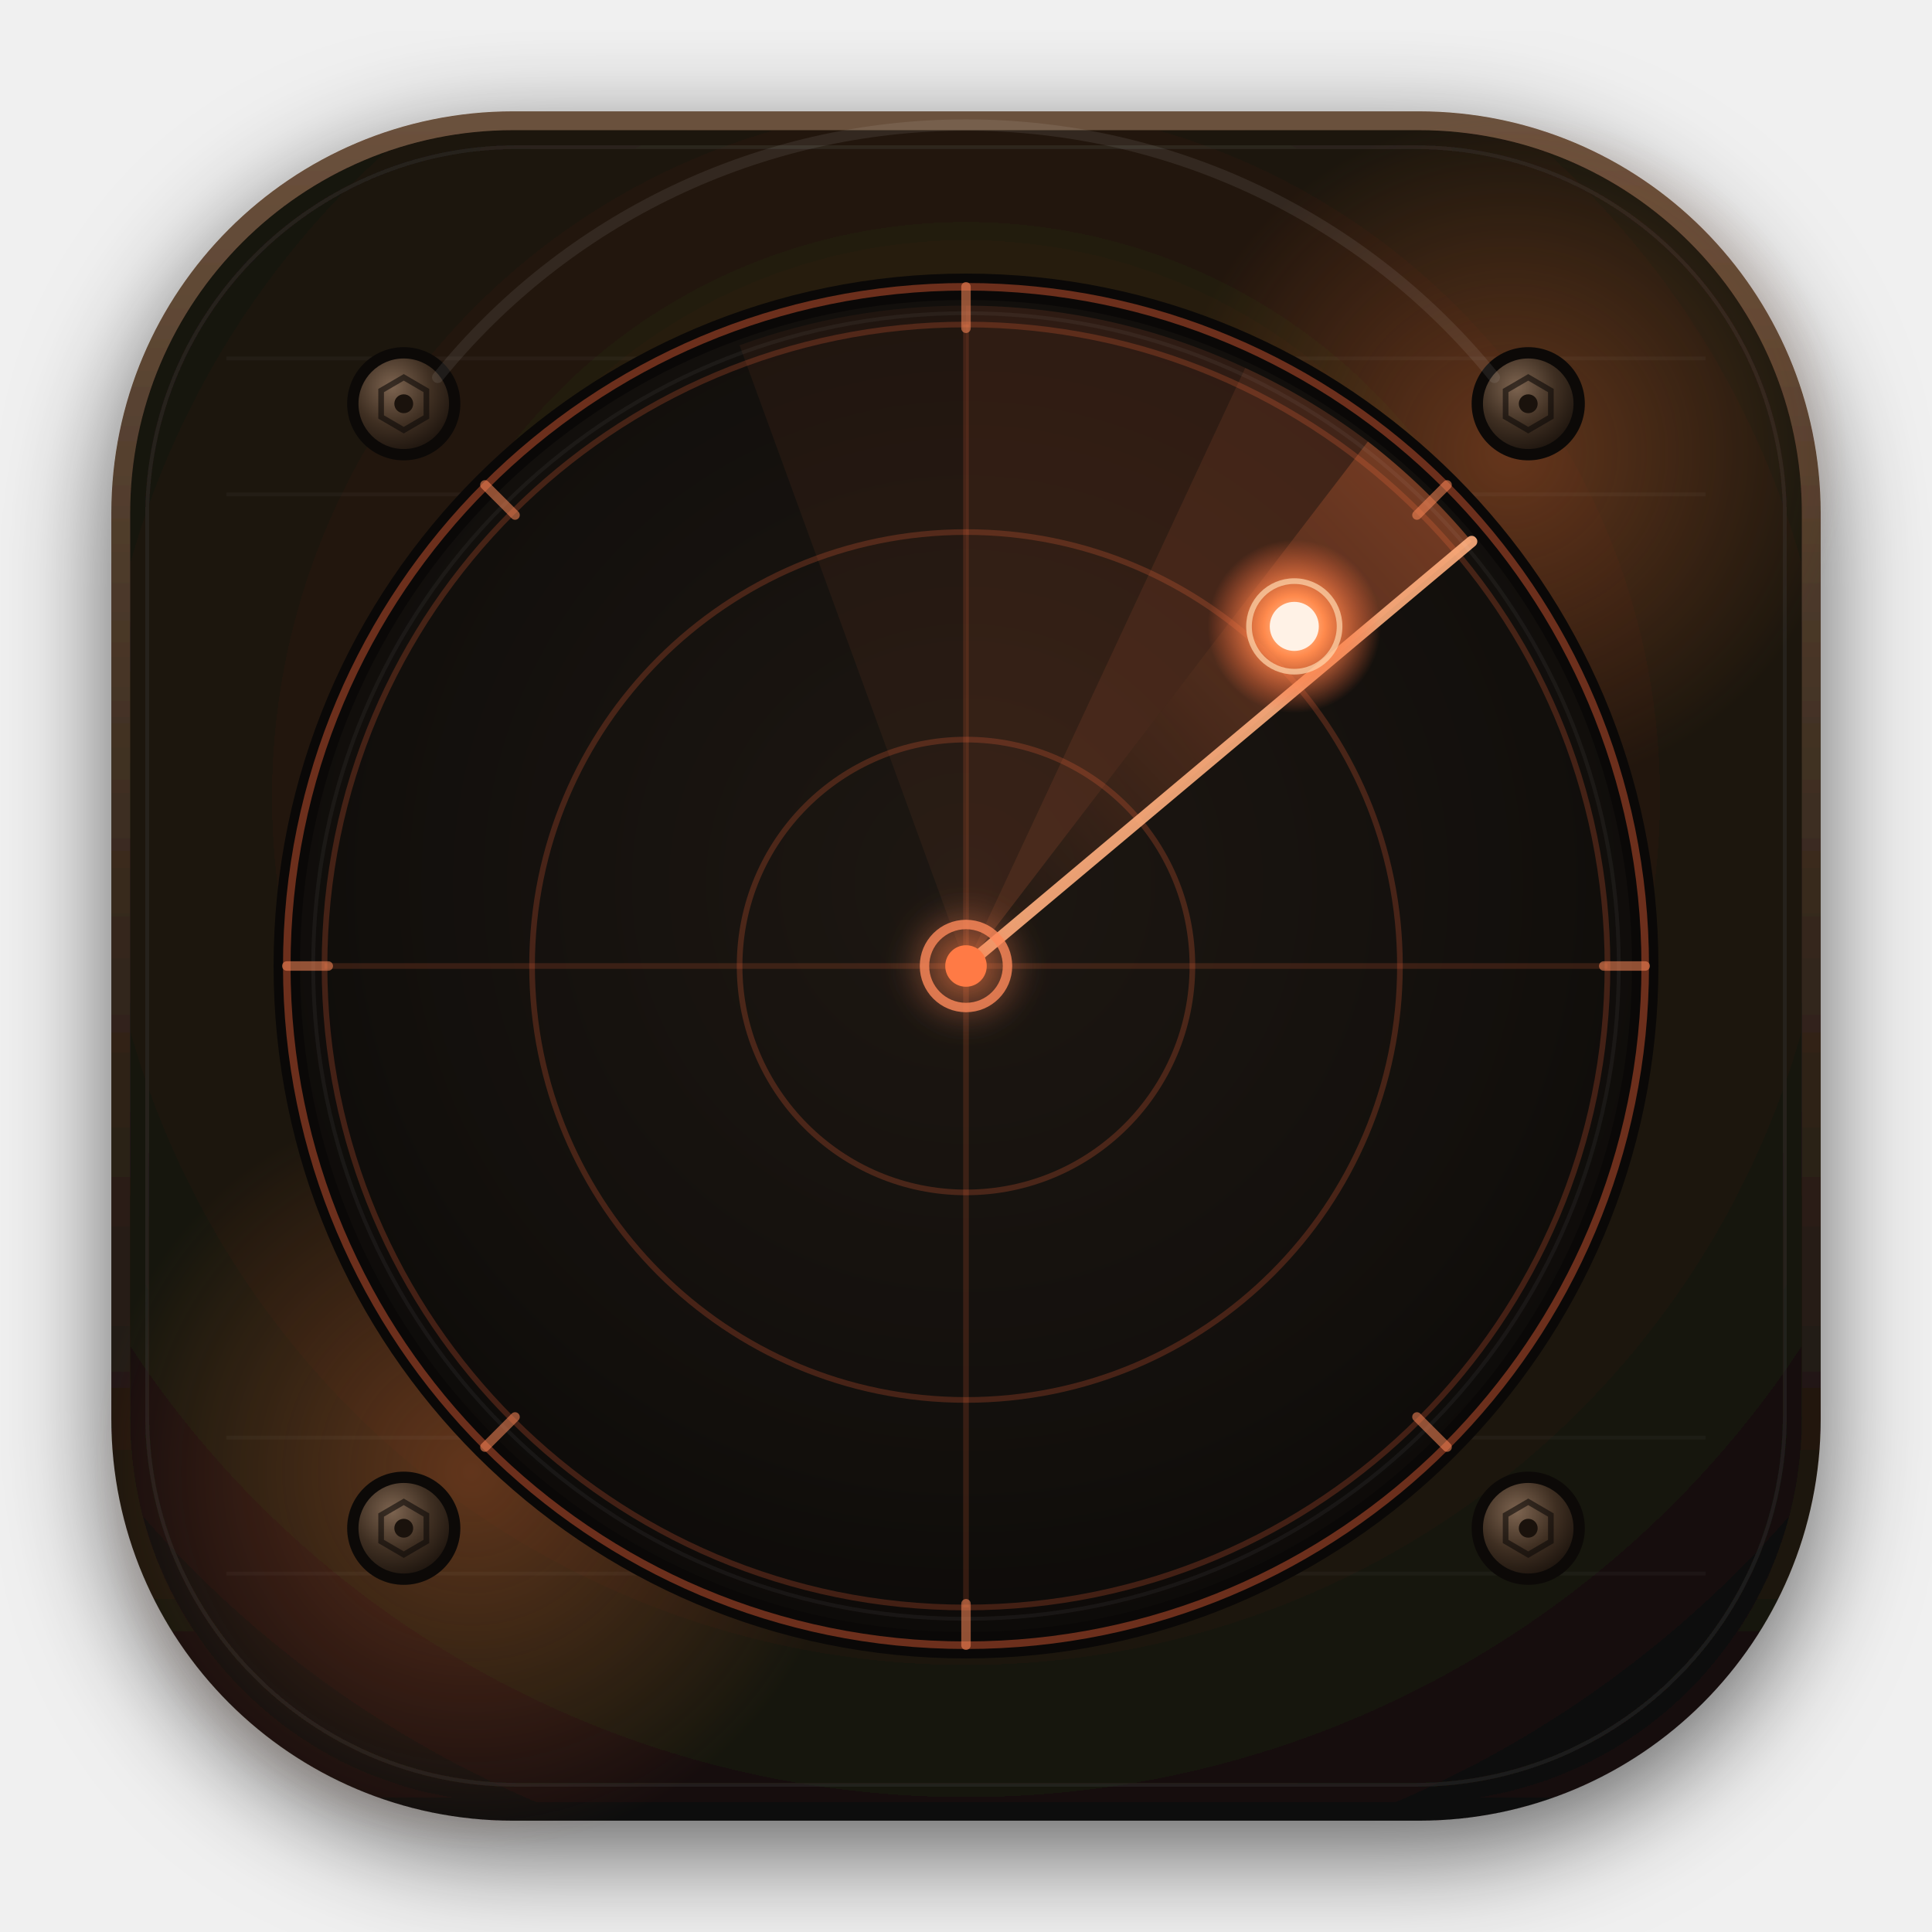
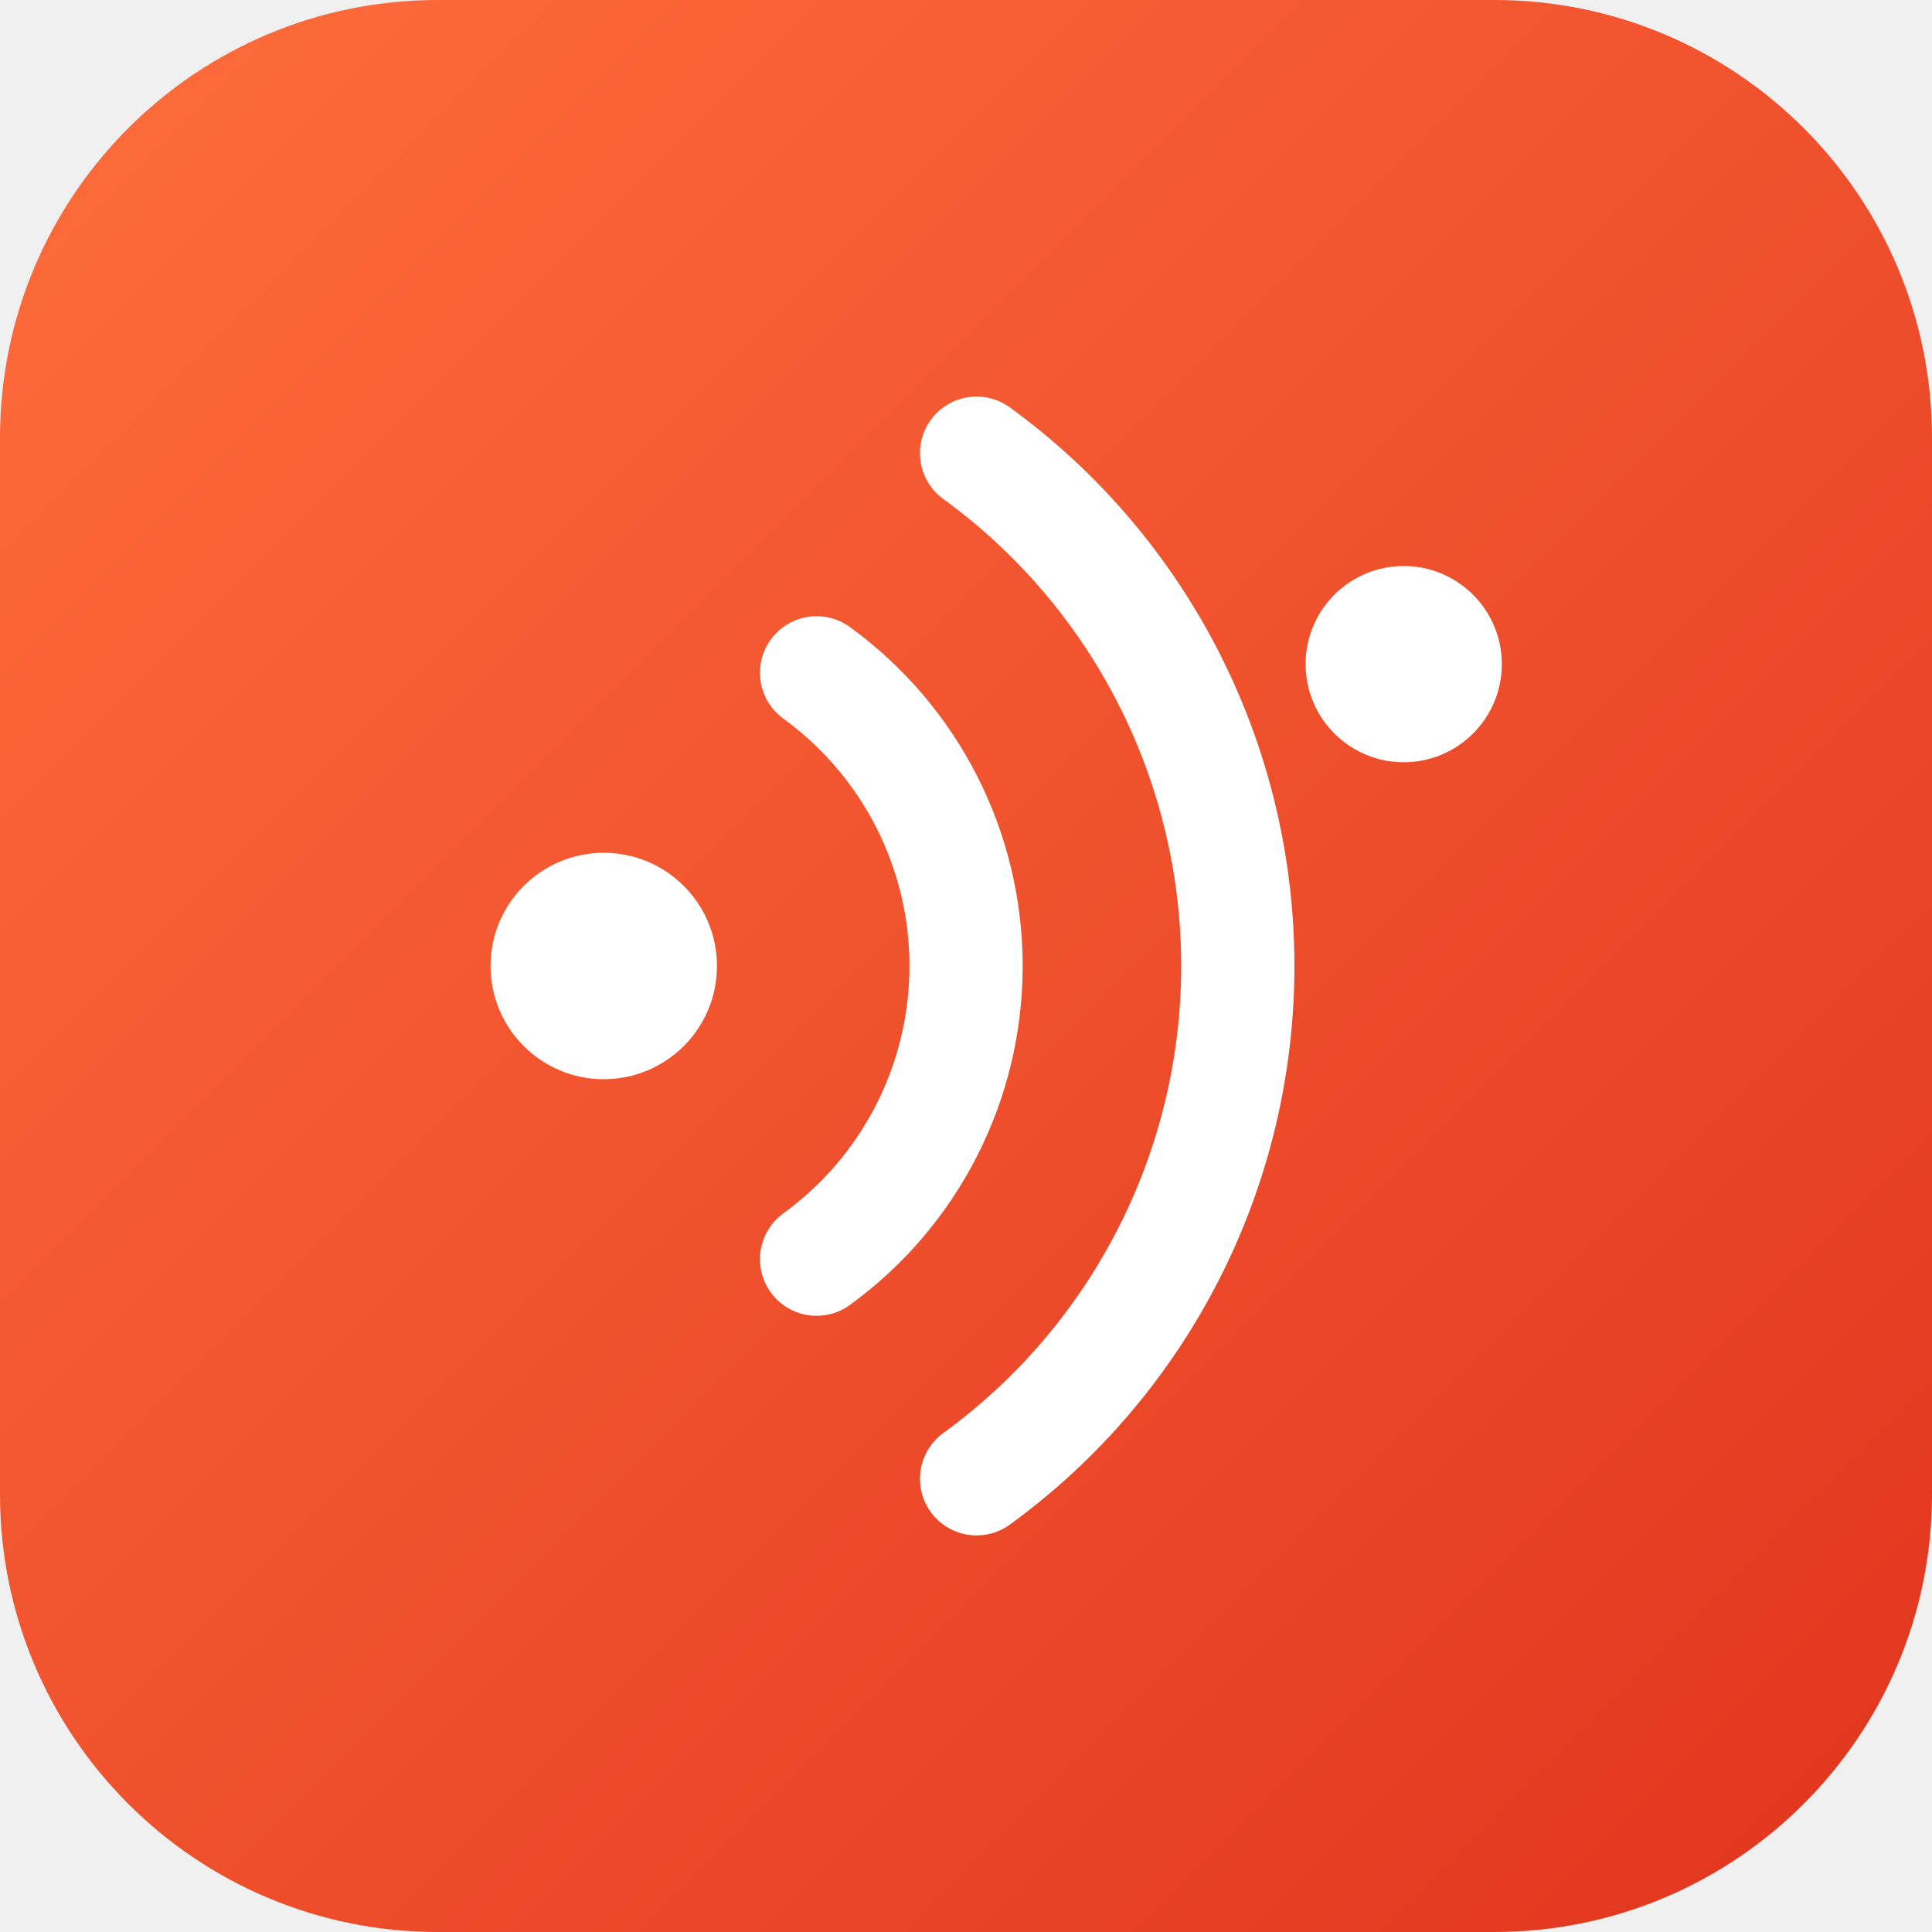
- <svg xmlns="http://www.w3.org/2000/svg" width="1024" height="1024" viewBox="0 0 1024 1024">
+ <svg xmlns="http://www.w3.org/2000/svg" width="512" height="512" viewBox="0 0 512 512">
  <defs>
-     <radialGradient id="plate" cx="50%" cy="40%" r="78%">
-       <stop offset="0" stop-color="#3c2a1d" />
-       <stop offset="0.45" stop-color="#23190f" />
-       <stop offset="0.78" stop-color="#14110d" />
-       <stop offset="1" stop-color="#090a0d" />
-     </radialGradient>
-     <linearGradient id="rim" x1="0" y1="0" x2="0" y2="1">
-       <stop offset="0" stop-color="#6b513c" />
-       <stop offset="0.5" stop-color="#33261b" />
-       <stop offset="1" stop-color="#110c08" />
+     <linearGradient id="brand" x1="0" y1="0" x2="1" y2="1">
+       <stop offset="0" stop-color="#FF6E3C" />
+       <stop offset="1" stop-color="#E0341E" />
    </linearGradient>
-     <radialGradient id="glass" cx="50%" cy="44%" r="62%">
-       <stop offset="0" stop-color="#1d1712" />
-       <stop offset="0.7" stop-color="#120f0c" />
-       <stop offset="1" stop-color="#0a0807" />
-     </radialGradient>
-     <linearGradient id="sweep" x1="0" y1="1" x2="1" y2="0">
-       <stop offset="0" stop-color="#ff7a44" stop-opacity="0" />
-       <stop offset="1" stop-color="#ff7a44" stop-opacity="0.9" />
-     </linearGradient>
-     <radialGradient id="sweepGlow" cx="50%" cy="50%" r="50%">
-       <stop offset="0" stop-color="#ff6a3d" stop-opacity="0.55" />
-       <stop offset="1" stop-color="#ff6a3d" stop-opacity="0" />
-     </radialGradient>
-     <radialGradient id="blip" cx="50%" cy="50%" r="50%">
-       <stop offset="0" stop-color="#ffd9b0" />
-       <stop offset="0.35" stop-color="#ff8a4d" />
-       <stop offset="1" stop-color="#ff6a3d" stop-opacity="0" />
-     </radialGradient>
-     <radialGradient id="rustspot" cx="50%" cy="50%" r="50%">
-       <stop offset="0" stop-color="#a8552a" stop-opacity="0.5" />
-       <stop offset="1" stop-color="#a8552a" stop-opacity="0" />
-     </radialGradient>
-     <radialGradient id="bolt" cx="38%" cy="32%" r="75%">
-       <stop offset="0" stop-color="#7d6450" />
-       <stop offset="0.55" stop-color="#3f2f22" />
-       <stop offset="1" stop-color="#1a120c" />
-     </radialGradient>
-     <filter id="glow" x="-60%" y="-60%" width="220%" height="220%">
-       <feGaussianBlur stdDeviation="9" result="b" />
-       <feMerge>
-         <feMergeNode in="b" />
-         <feMergeNode in="SourceGraphic" />
-       </feMerge>
-     </filter>
-     <filter id="dropsh" x="-40%" y="-40%" width="180%" height="180%">
-       <feDropShadow dx="0" dy="16" stdDeviation="28" flood-color="#000" flood-opacity="0.6" />
-     </filter>
-     <clipPath id="scopeClip">
-       <circle cx="512" cy="512" r="360" />
-     </clipPath>
  </defs>
-   <g filter="url(#dropsh)">
-     <rect x="64" y="64" width="896" height="896" rx="208" fill="url(#plate)" />
-     <rect x="64" y="64" width="896" height="896" rx="208" fill="none" stroke="url(#rim)" stroke-width="10" />
-     <rect x="78" y="78" width="868" height="868" rx="196" fill="none" stroke="#ffffff" stroke-opacity="0.06" stroke-width="2" />
+   <rect width="512" height="512" rx="116" fill="url(#brand)" />
+   <g fill="none" stroke="#ffffff" stroke-width="30" stroke-linecap="round">
+     <path d="M216.4 178.3 A96 96 0 0 1 216.4 333.7" />
+     <path d="M258.8 120.1 A168 168 0 0 1 258.8 391.9" />
  </g>
-   <circle cx="250" cy="780" r="200" fill="url(#rustspot)" />
-   <circle cx="800" cy="240" r="180" fill="url(#rustspot)" />
-   <g stroke="#ffffff" stroke-opacity="0.035" stroke-width="2">
-     <line x1="120" y1="190" x2="904" y2="190" />
-     <line x1="120" y1="262" x2="904" y2="262" />
-     <line x1="120" y1="834" x2="904" y2="834" />
-     <line x1="120" y1="762" x2="904" y2="762" />
-   </g>
-   <g>
-     <g transform="translate(214 214)">
-       <circle r="30" fill="#0c0907" />
-       <circle r="25" fill="url(#bolt)" stroke="#0c0907" stroke-width="2" />
-       <path d="M-12 -7 L0 -14 L12 -7 L12 7 L0 14 L-12 7 Z" fill="none" stroke="#0c0907" stroke-opacity="0.6" stroke-width="3" />
-       <circle r="5" fill="#1a120c" />
-     </g>
-     <g transform="translate(810 214)">
-       <circle r="30" fill="#0c0907" />
-       <circle r="25" fill="url(#bolt)" stroke="#0c0907" stroke-width="2" />
-       <path d="M-12 -7 L0 -14 L12 -7 L12 7 L0 14 L-12 7 Z" fill="none" stroke="#0c0907" stroke-opacity="0.6" stroke-width="3" />
-       <circle r="5" fill="#1a120c" />
-     </g>
-     <g transform="translate(214 810)">
-       <circle r="30" fill="#0c0907" />
-       <circle r="25" fill="url(#bolt)" stroke="#0c0907" stroke-width="2" />
-       <path d="M-12 -7 L0 -14 L12 -7 L12 7 L0 14 L-12 7 Z" fill="none" stroke="#0c0907" stroke-opacity="0.6" stroke-width="3" />
-       <circle r="5" fill="#1a120c" />
-     </g>
-     <g transform="translate(810 810)">
-       <circle r="30" fill="#0c0907" />
-       <circle r="25" fill="url(#bolt)" stroke="#0c0907" stroke-width="2" />
-       <path d="M-12 -7 L0 -14 L12 -7 L12 7 L0 14 L-12 7 Z" fill="none" stroke="#0c0907" stroke-opacity="0.6" stroke-width="3" />
-       <circle r="5" fill="#1a120c" />
-     </g>
-   </g>
-   <circle cx="512" cy="512" r="360" fill="url(#glass)" />
-   <g clip-path="url(#scopeClip)">
-     <g fill="none" stroke="#ff6a3d" stroke-opacity="0.22" stroke-width="3">
-       <circle cx="512" cy="512" r="120" />
-       <circle cx="512" cy="512" r="230" />
-       <circle cx="512" cy="512" r="340" />
-     </g>
-     <g stroke="#ff6a3d" stroke-opacity="0.16" stroke-width="3">
-       <line x1="512" y1="172" x2="512" y2="852" />
-       <line x1="172" y1="512" x2="852" y2="512" />
-     </g>
-     <path d="M512 512 L392 183 A350 350 0 0 1 512 162 Z" fill="#ff7a44" opacity="0.06" />
-     <path d="M512 512 L512 162 A350 350 0 0 1 660 195 Z" fill="#ff7a44" opacity="0.12" />
-     <path d="M512 512 L660 195 A350 350 0 0 1 725 234 Z" fill="#ff7a44" opacity="0.20" />
-     <path d="M512 512 L725 234 A350 350 0 0 1 780 287 Z" fill="url(#sweep)" opacity="0.5" />
-     <line x1="512" y1="512" x2="780" y2="287" stroke="#ffae7d" stroke-width="6" stroke-linecap="round" opacity="0.9" />
-     <circle cx="686" cy="332" r="46" fill="url(#blip)" />
-     <circle cx="686" cy="332" r="13" fill="#fff2e6" />
-     <circle cx="686" cy="332" r="24" fill="none" stroke="#ffd9b0" stroke-width="3" stroke-opacity="0.7" />
-   </g>
-   <circle cx="512" cy="512" r="360" fill="none" stroke="#0a0807" stroke-width="14" />
-   <circle cx="512" cy="512" r="360" fill="none" stroke="#ff6a3d" stroke-opacity="0.4" stroke-width="4" />
-   <circle cx="512" cy="512" r="346" fill="none" stroke="#ffffff" stroke-opacity="0.05" stroke-width="2" />
-   <g stroke="#ff8a5a" stroke-opacity="0.55" stroke-width="5" stroke-linecap="round">
-     <line x1="850" y1="512" x2="872" y2="512" />
-     <line x1="751" y1="751" x2="767" y2="767" />
-     <line x1="512" y1="850" x2="512" y2="872" />
-     <line x1="273" y1="751" x2="257" y2="767" />
-     <line x1="174" y1="512" x2="152" y2="512" />
-     <line x1="273" y1="273" x2="257" y2="257" />
-     <line x1="512" y1="174" x2="512" y2="152" />
-     <line x1="751" y1="273" x2="767" y2="257" />
-   </g>
-   <g filter="url(#glow)">
-     <circle cx="512" cy="512" r="22" fill="none" stroke="#ff8a5a" stroke-width="5" stroke-opacity="0.8" />
-     <circle cx="512" cy="512" r="11" fill="#ff7a44" />
-   </g>
-   <path d="M232 200 A360 360 0 0 1 792 200" fill="none" stroke="#ffffff" stroke-opacity="0.08" stroke-width="6" stroke-linecap="round" />
+   <circle cx="160" cy="256" r="30" fill="#ffffff" />
+   <circle cx="372" cy="176" r="26" fill="#ffffff" />
</svg>
